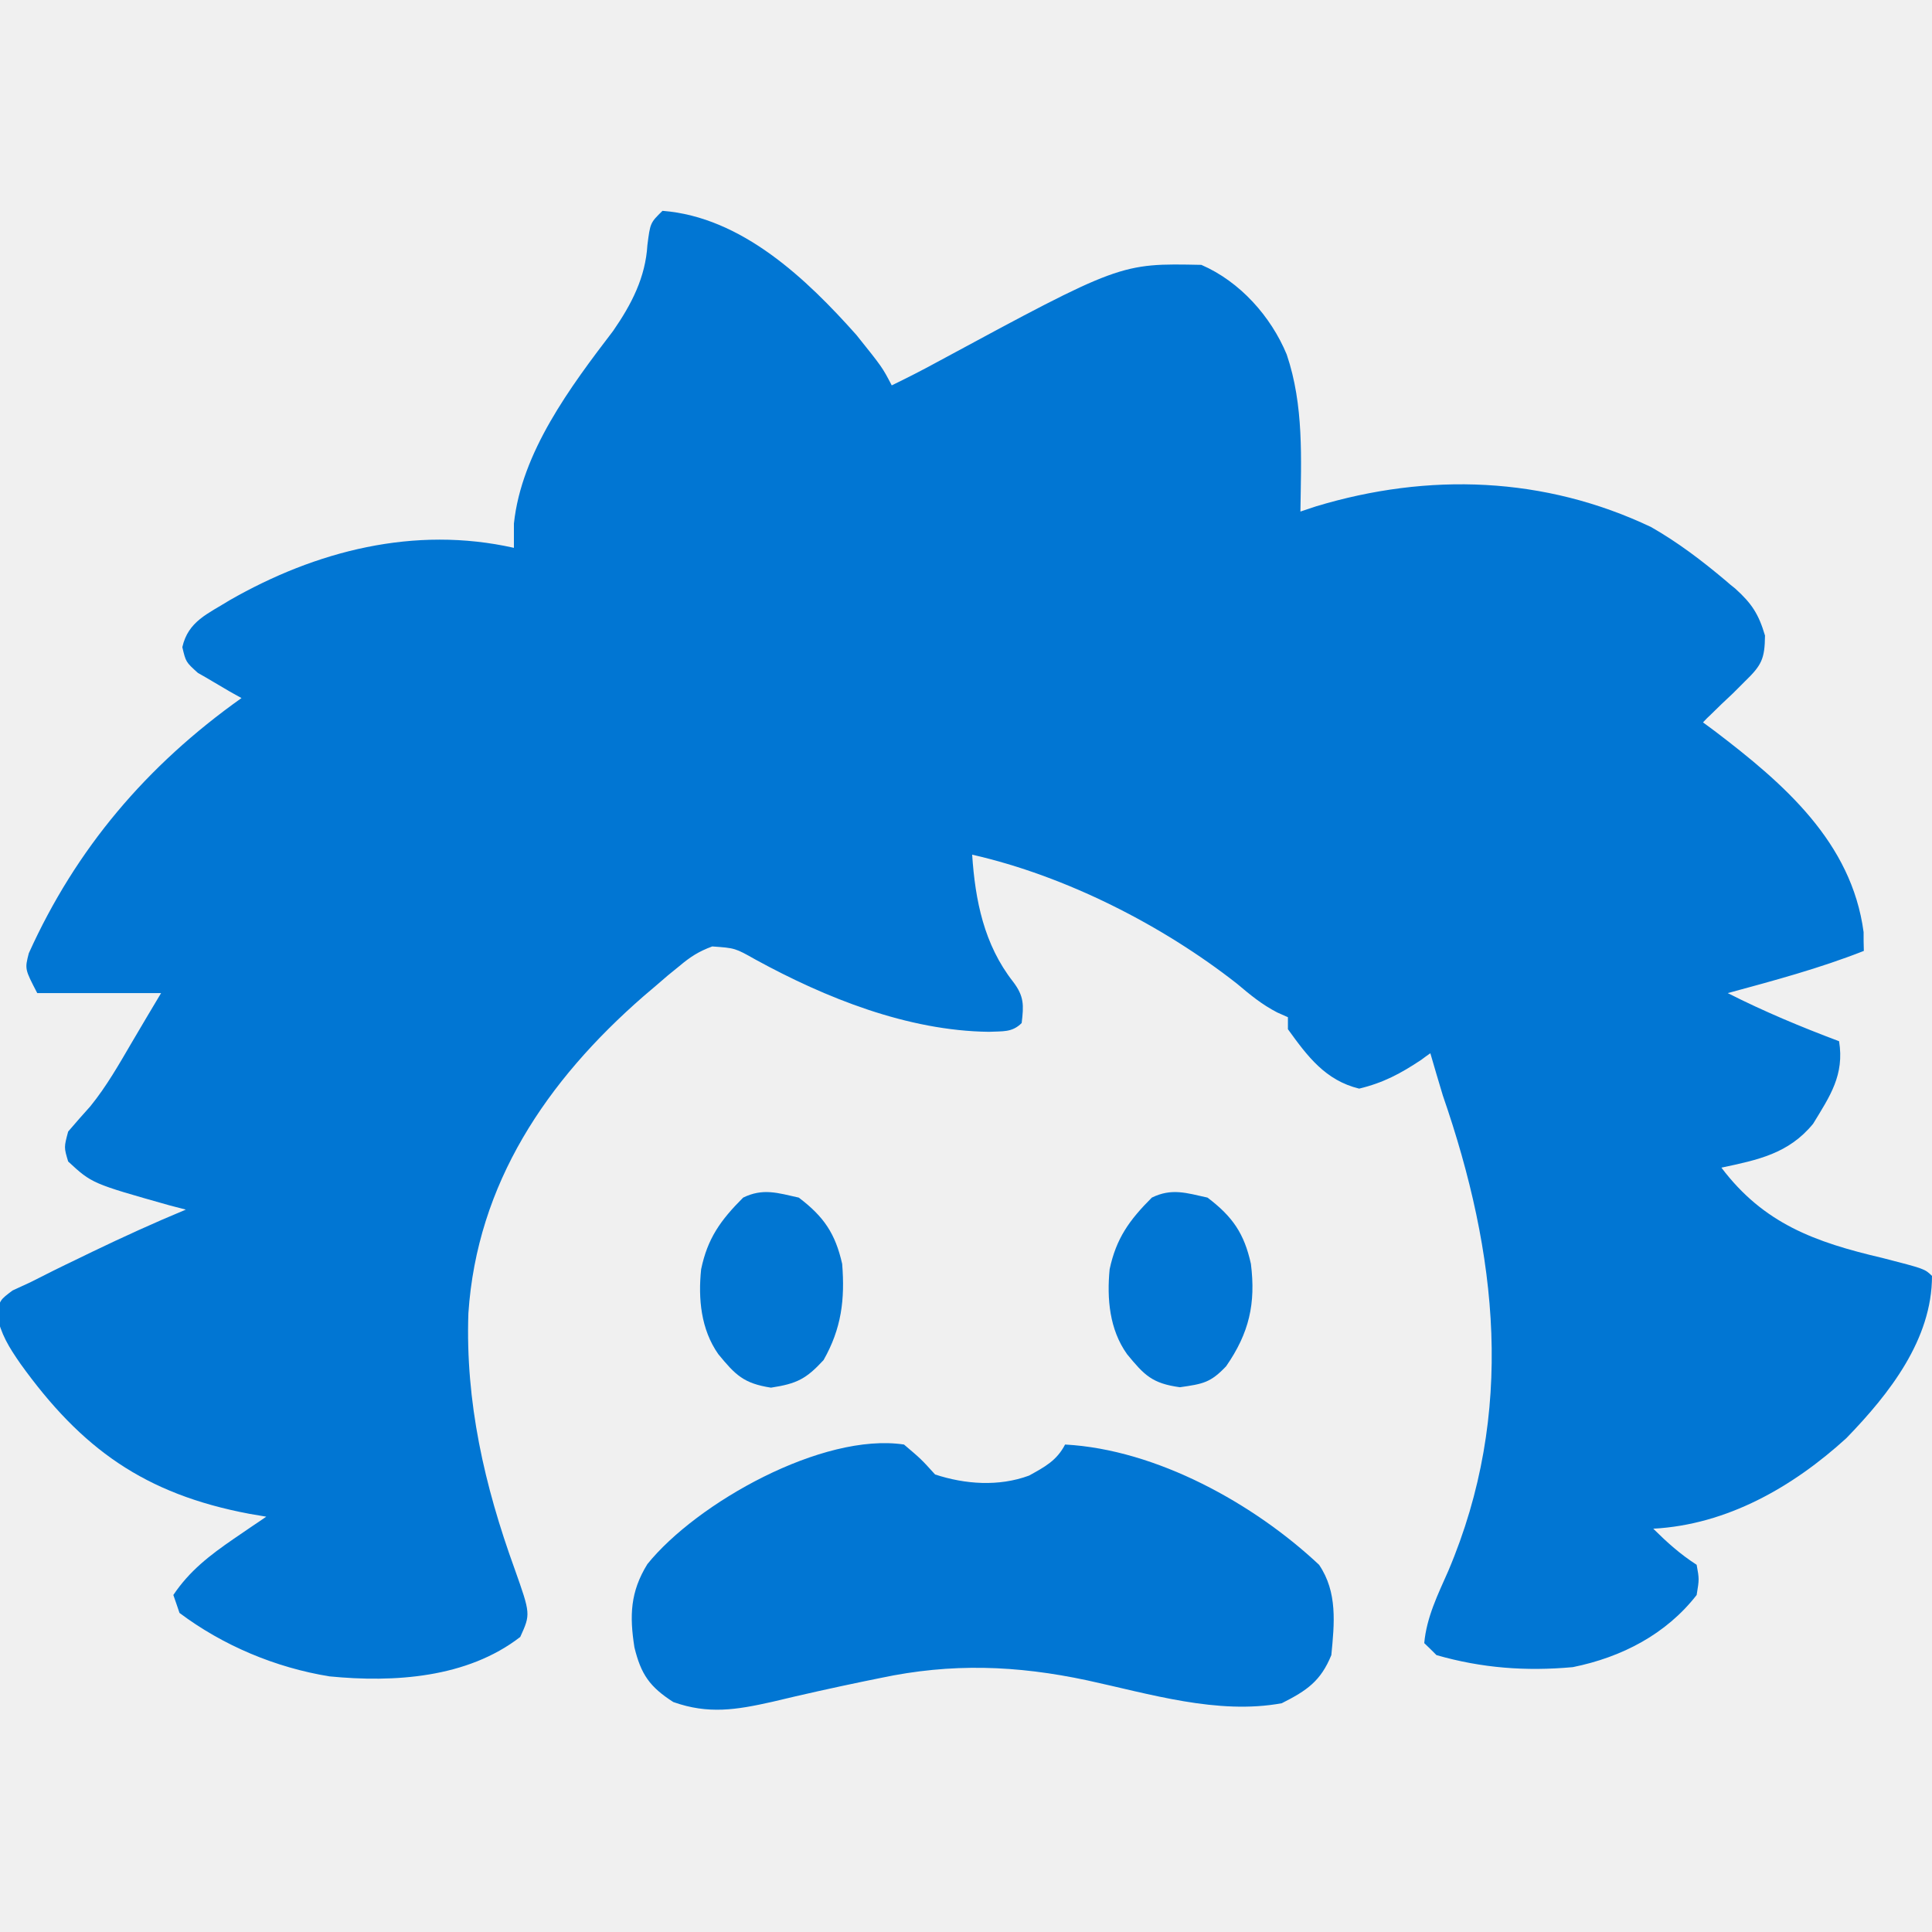
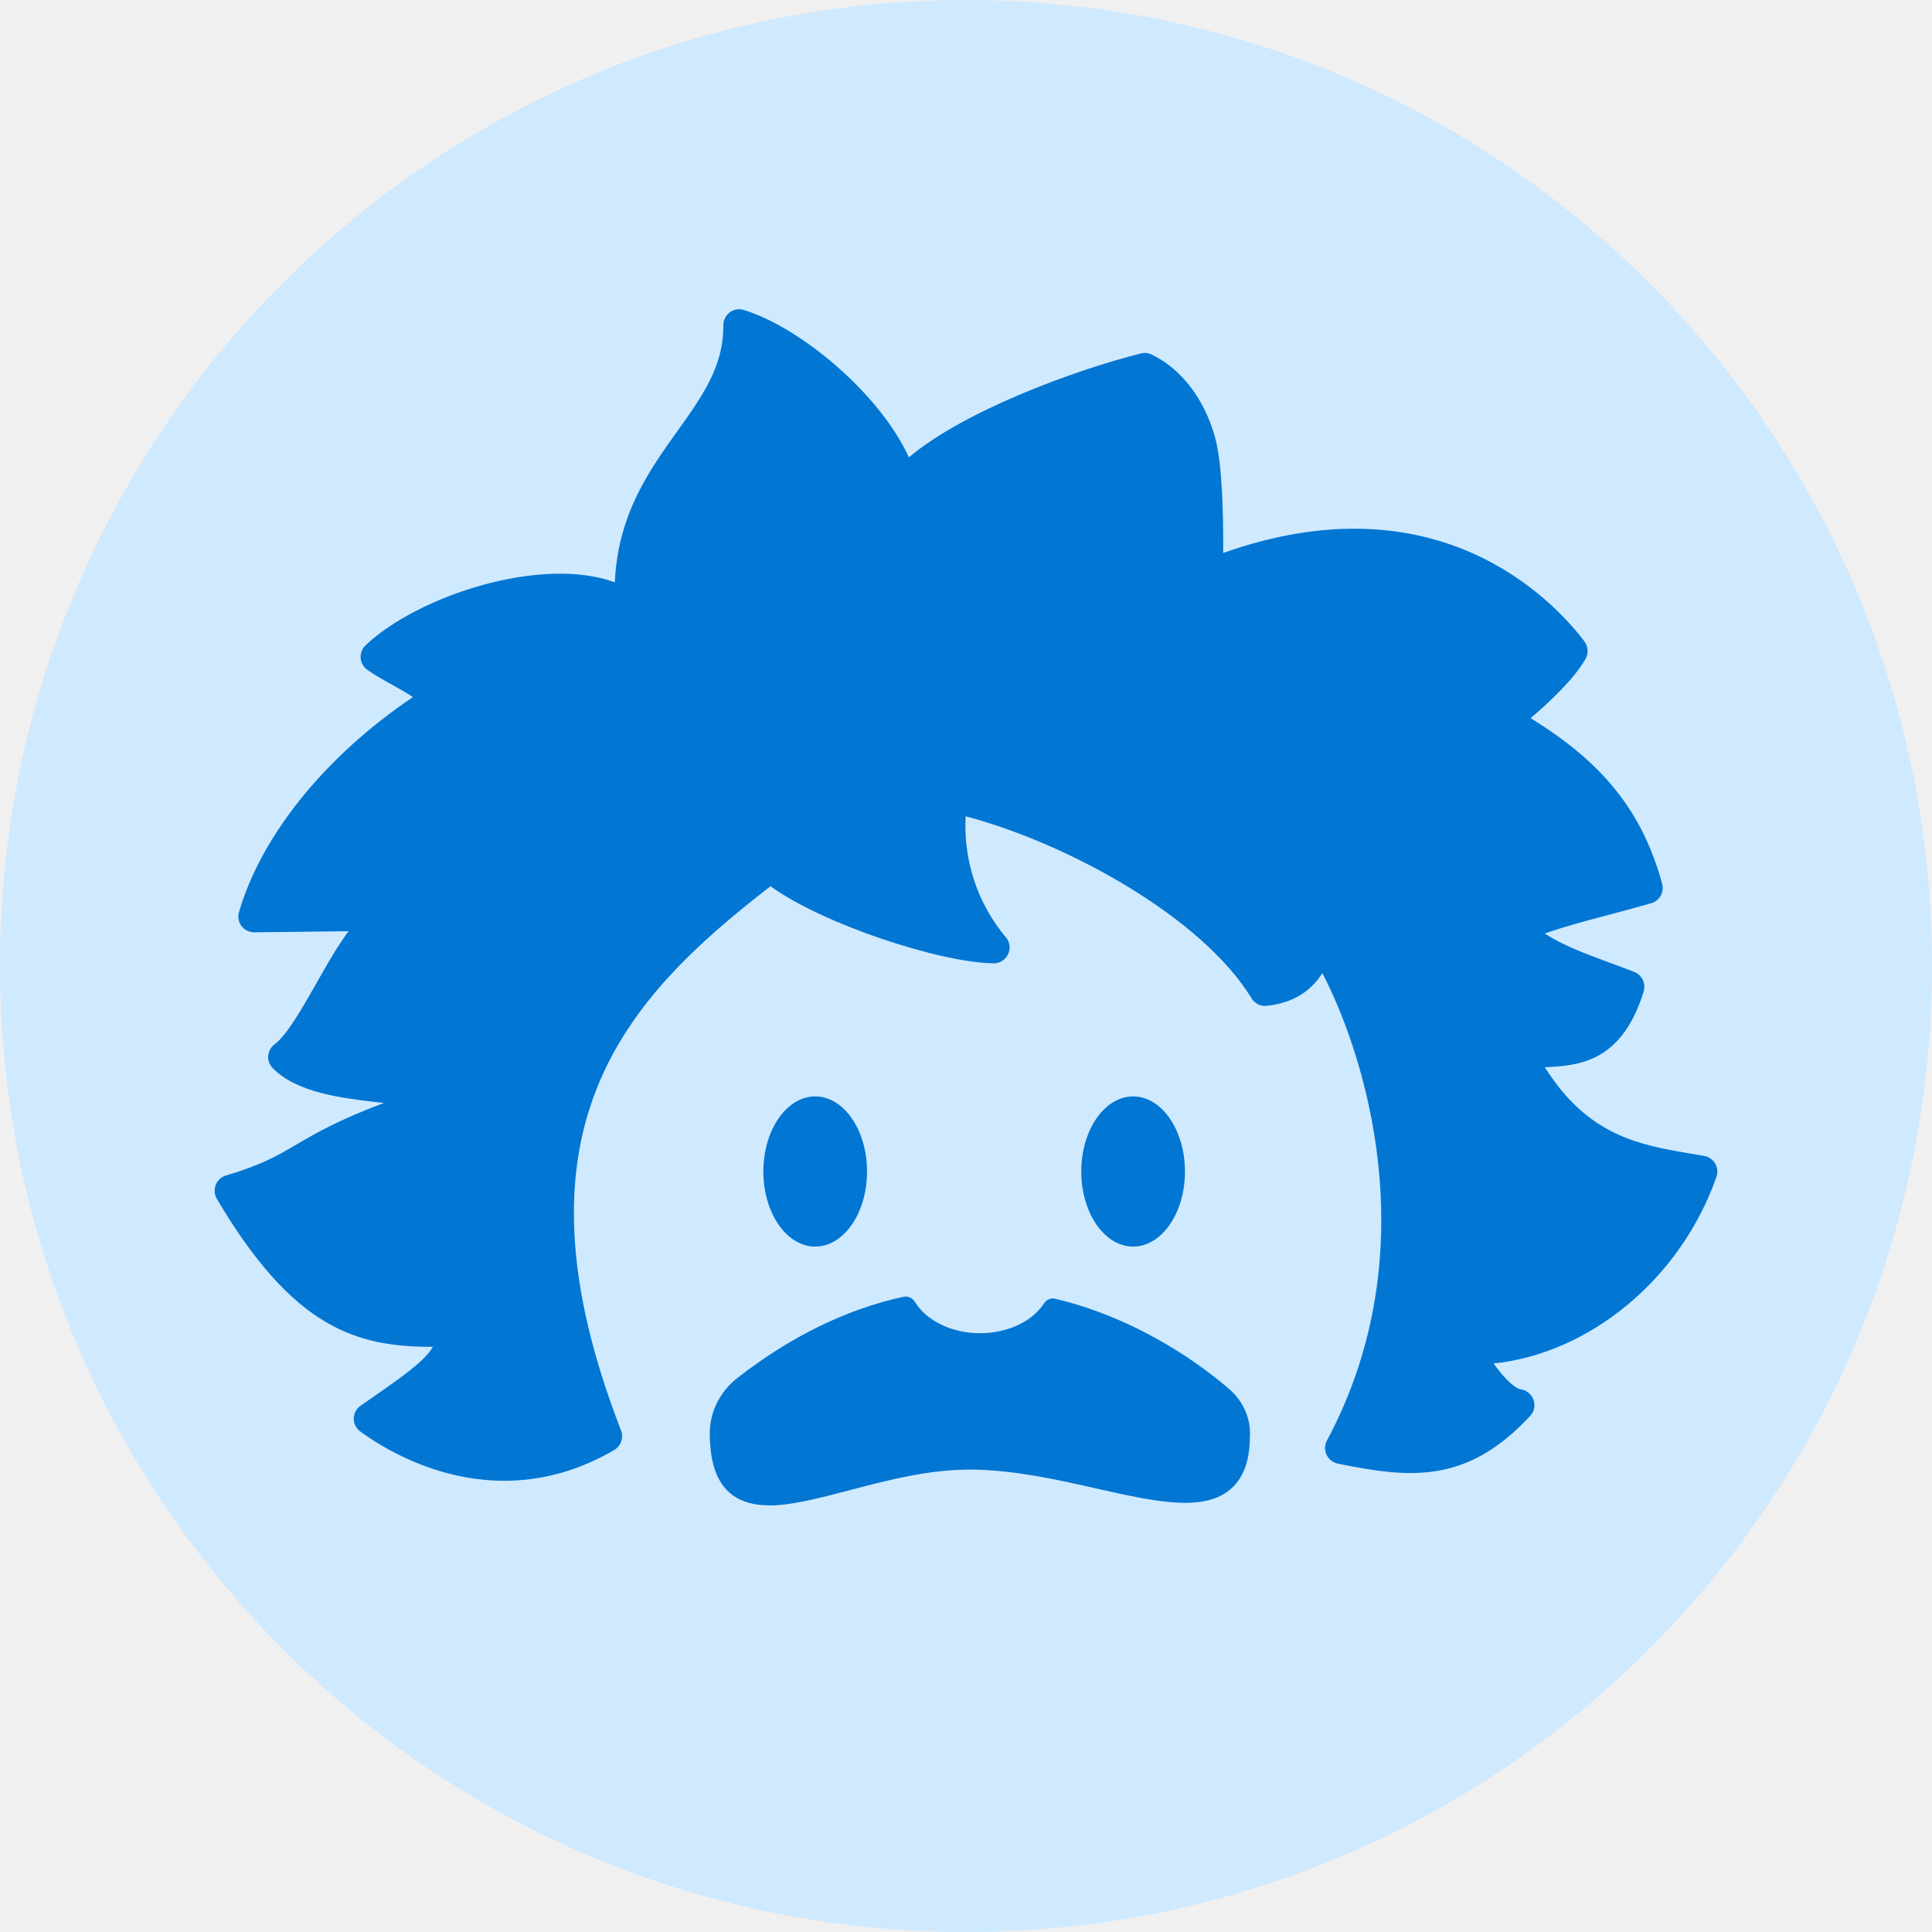
- <svg xmlns="http://www.w3.org/2000/svg" width="32px" height="32px" viewBox="0 0 32 31" version="1.1">
-   <g id="surface1">
-     <path style=" stroke:none;fill-rule:nonzero;fill:rgb(0.392%,46.275%,82.745%);fill-opacity:1;" d="M 10.973 2.992 C 12.289 3.094 13.363 4.125 14.184 5.047 C 14.613 5.582 14.613 5.582 14.77 5.883 C 15.027 5.758 15.281 5.629 15.531 5.492 C 18.555 3.859 18.555 3.859 19.898 3.887 C 20.539 4.164 21.051 4.742 21.312 5.371 C 21.598 6.215 21.551 7.098 21.539 7.973 C 21.625 7.945 21.707 7.918 21.797 7.887 C 23.66 7.324 25.582 7.391 27.348 8.23 C 27.793 8.484 28.188 8.785 28.578 9.113 C 28.629 9.16 28.684 9.203 28.738 9.246 C 29.016 9.496 29.129 9.672 29.234 10.027 C 29.23 10.418 29.176 10.52 28.898 10.789 C 28.801 10.887 28.801 10.887 28.703 10.984 C 28.609 11.074 28.609 11.074 28.512 11.164 C 28.453 11.223 28.395 11.277 28.336 11.336 C 28.27 11.398 28.27 11.398 28.207 11.465 C 28.27 11.512 28.336 11.559 28.402 11.609 C 29.547 12.48 30.668 13.449 30.867 14.938 C 30.867 15.094 30.867 15.094 30.871 15.25 C 30.137 15.539 29.379 15.742 28.617 15.949 C 29.219 16.254 29.828 16.508 30.461 16.746 C 30.551 17.305 30.312 17.652 30.031 18.113 C 29.625 18.609 29.117 18.711 28.512 18.84 C 29.211 19.766 30.059 20.074 31.18 20.336 C 31.879 20.516 31.879 20.516 32 20.633 C 32 21.684 31.297 22.582 30.582 23.32 C 29.699 24.125 28.609 24.754 27.383 24.82 C 27.617 25.051 27.824 25.238 28.102 25.418 C 28.145 25.656 28.145 25.656 28.102 25.918 C 27.598 26.566 26.863 26.949 26.051 27.113 C 25.273 27.184 24.543 27.129 23.793 26.914 C 23.727 26.848 23.66 26.781 23.59 26.715 C 23.629 26.285 23.816 25.91 23.988 25.52 C 25.102 22.895 24.805 20.266 23.898 17.645 C 23.828 17.41 23.758 17.18 23.691 16.945 C 23.641 16.98 23.59 17.016 23.539 17.055 C 23.199 17.281 22.914 17.434 22.512 17.531 C 21.953 17.395 21.656 16.996 21.332 16.547 C 21.332 16.48 21.332 16.414 21.332 16.348 C 21.246 16.309 21.246 16.309 21.156 16.27 C 20.898 16.137 20.707 15.977 20.488 15.793 C 19.254 14.824 17.652 14.008 16.102 13.656 C 16.152 14.41 16.297 15.145 16.781 15.762 C 16.965 16.004 16.957 16.152 16.922 16.445 C 16.762 16.605 16.605 16.578 16.379 16.59 C 15.031 16.574 13.672 16.027 12.516 15.395 C 12.176 15.203 12.176 15.203 11.797 15.176 C 11.574 15.258 11.434 15.348 11.254 15.5 C 11.191 15.551 11.129 15.602 11.062 15.656 C 11 15.711 10.934 15.766 10.867 15.824 C 10.797 15.883 10.73 15.941 10.66 16 C 9.051 17.402 7.902 19.105 7.758 21.25 C 7.707 22.719 8.023 24.105 8.523 25.484 C 8.789 26.234 8.789 26.234 8.617 26.613 C 7.738 27.293 6.527 27.371 5.457 27.266 C 4.562 27.121 3.691 26.754 2.973 26.215 C 2.941 26.117 2.906 26.02 2.871 25.918 C 3.141 25.516 3.473 25.262 3.871 24.988 C 3.973 24.918 4.074 24.848 4.18 24.777 C 4.254 24.727 4.332 24.676 4.41 24.621 C 4.32 24.605 4.227 24.59 4.133 24.574 C 2.391 24.246 1.348 23.492 0.34 22.09 C 0.145 21.809 0.016 21.602 -0.055 21.266 C 0 21.031 0 21.031 0.207 20.875 C 0.309 20.828 0.41 20.781 0.512 20.734 C 0.637 20.672 0.766 20.605 0.891 20.543 C 1.027 20.477 1.168 20.406 1.309 20.34 C 1.379 20.305 1.453 20.27 1.527 20.234 C 2.039 19.988 2.551 19.754 3.078 19.535 C 2.941 19.5 2.941 19.5 2.809 19.465 C 1.523 19.102 1.523 19.102 1.129 18.738 C 1.059 18.504 1.059 18.504 1.129 18.242 C 1.25 18.102 1.371 17.961 1.496 17.824 C 1.766 17.492 1.973 17.125 2.188 16.758 C 2.344 16.492 2.504 16.223 2.668 15.949 C 1.988 15.949 1.312 15.949 0.617 15.949 C 0.41 15.551 0.41 15.551 0.477 15.289 C 1.258 13.559 2.426 12.18 4 11.062 C 3.934 11.027 3.867 10.988 3.797 10.949 C 3.711 10.898 3.625 10.848 3.539 10.797 C 3.453 10.746 3.367 10.695 3.277 10.645 C 3.078 10.465 3.078 10.465 3.02 10.219 C 3.117 9.789 3.441 9.668 3.805 9.441 C 5.23 8.625 6.863 8.203 8.512 8.574 C 8.512 8.441 8.512 8.309 8.512 8.172 C 8.637 6.992 9.445 5.91 10.156 4.98 C 10.461 4.539 10.691 4.094 10.723 3.559 C 10.77 3.191 10.77 3.191 10.973 2.992 Z M 10.973 2.992 " />
-     <path style=" stroke:none;fill-rule:nonzero;fill:rgb(0.392%,46.275%,82.745%);fill-opacity:1;" d="M 14.973 23.426 C 15.258 23.668 15.258 23.668 15.488 23.922 C 15.988 24.086 16.543 24.125 17.043 23.941 C 17.305 23.797 17.504 23.691 17.641 23.426 C 19.156 23.508 20.77 24.406 21.848 25.418 C 22.156 25.871 22.102 26.391 22.051 26.914 C 21.875 27.344 21.648 27.5 21.23 27.711 C 20.168 27.906 19.039 27.555 18.008 27.332 C 16.836 27.082 15.758 27.043 14.582 27.293 C 14.449 27.32 14.449 27.32 14.312 27.348 C 13.805 27.453 13.297 27.566 12.789 27.688 C 12.199 27.82 11.734 27.898 11.152 27.691 C 10.762 27.441 10.617 27.234 10.508 26.785 C 10.426 26.262 10.438 25.867 10.723 25.406 C 11.543 24.391 13.625 23.223 14.973 23.426 Z M 14.973 23.426 " />
-     <path style=" stroke:none;fill-rule:nonzero;fill:rgb(0.392%,46.275%,82.745%);fill-opacity:1;" d="M 20 19.336 C 20.418 19.652 20.609 19.934 20.719 20.434 C 20.801 21.09 20.691 21.578 20.309 22.129 C 20.051 22.402 19.926 22.422 19.543 22.477 C 19.082 22.414 18.953 22.277 18.668 21.93 C 18.375 21.52 18.332 21.008 18.379 20.523 C 18.488 20.012 18.703 19.711 19.078 19.336 C 19.406 19.176 19.648 19.258 20 19.336 Z M 20 19.336 " />
-     <path style=" stroke:none;fill-rule:nonzero;fill:rgb(0.392%,46.275%,82.353%);fill-opacity:1;" d="M 13.23 19.336 C 13.648 19.652 13.836 19.934 13.949 20.434 C 13.996 21.023 13.938 21.504 13.641 22.027 C 13.352 22.34 13.199 22.418 12.77 22.484 C 12.316 22.414 12.18 22.273 11.898 21.93 C 11.609 21.52 11.562 21.008 11.613 20.523 C 11.719 20.012 11.934 19.711 12.309 19.336 C 12.637 19.176 12.879 19.258 13.23 19.336 Z M 13.23 19.336 " />
+ <svg xmlns="http://www.w3.org/2000/svg" width="18" height="18" viewBox="0 0 18 18" fill="none">
+   <g clip-path="url(#clip0_79_169)">
+     <path d="M9 18C13.971 18 18 13.971 18 9C18 4.029 13.971 0 9 0C4.029 0 0 4.029 0 9C0 13.971 4.029 18 9 18Z" fill="#CFE9FE" />
+     <path d="M7.595 11.614C7.862 11.614 8.078 11.301 8.078 10.915C8.078 10.529 7.862 10.215 7.595 10.215C7.328 10.215 7.112 10.529 7.112 10.915C7.112 11.301 7.328 11.614 7.595 11.614Z" fill="#0176D3" />
+     <path d="M10.557 11.614C10.824 11.614 11.04 11.301 11.04 10.915C11.04 10.529 10.824 10.215 10.557 10.215C10.29 10.215 10.074 10.529 10.074 10.915C10.074 11.301 10.29 11.614 10.557 11.614Z" fill="#0176D3" />
+     <path d="M11.391 13.02C11.157 12.818 10.586 12.384 9.811 12.198C9.685 12.39 9.427 12.522 9.13 12.522C8.832 12.522 8.559 12.382 8.437 12.181C7.963 12.284 7.455 12.511 6.929 12.92C6.798 13.022 6.712 13.182 6.712 13.354C6.712 14.495 7.893 13.573 9.073 13.592C10.279 13.611 11.546 14.406 11.546 13.374C11.553 13.238 11.49 13.108 11.391 13.021V13.02Z" fill="#0176D3" />
+     <path d="M7.166 14.025C7.03 14.025 6.912 13.996 6.817 13.923C6.679 13.816 6.613 13.63 6.613 13.353C6.612 13.157 6.708 12.965 6.869 12.839C7.366 12.452 7.887 12.197 8.417 12.082C8.458 12.073 8.501 12.092 8.523 12.128C8.631 12.306 8.869 12.421 9.13 12.421C9.39 12.421 9.617 12.312 9.727 12.143C9.751 12.107 9.793 12.09 9.834 12.101C10.643 12.294 11.238 12.755 11.456 12.945C11.583 13.056 11.654 13.217 11.645 13.379C11.645 13.613 11.583 13.78 11.453 13.884C11.198 14.089 10.744 13.987 10.219 13.869C9.863 13.788 9.46 13.698 9.071 13.692C8.671 13.685 8.268 13.791 7.912 13.885C7.624 13.96 7.372 14.026 7.166 14.026L7.166 14.025ZM8.394 12.293C7.916 12.408 7.444 12.645 6.991 12.998C6.879 13.085 6.812 13.218 6.812 13.353C6.812 13.563 6.854 13.698 6.939 13.764C7.1 13.89 7.453 13.797 7.861 13.69C8.23 13.594 8.647 13.482 9.075 13.491C9.484 13.498 9.898 13.591 10.263 13.673C10.738 13.78 11.148 13.872 11.328 13.727C11.407 13.664 11.446 13.548 11.446 13.373C11.452 13.267 11.407 13.166 11.326 13.096C11.124 12.921 10.585 12.502 9.852 12.311C9.693 12.504 9.424 12.622 9.13 12.622C8.836 12.622 8.55 12.497 8.394 12.293V12.293Z" fill="#0176D3" />
+     <path d="M5.647 13.382C4.673 13.951 3.781 13.467 3.443 13.217C4.012 12.826 4.208 12.688 4.233 12.396C3.461 12.425 2.894 12.36 2.147 11.094C2.924 10.865 2.75 10.691 4.022 10.279C3.987 10.057 2.994 10.202 2.646 9.848C2.949 9.625 3.277 8.678 3.62 8.524C3.203 8.529 2.785 8.534 2.368 8.539C2.611 7.706 3.355 6.97 4.092 6.513C3.979 6.363 3.659 6.231 3.507 6.119C4.038 5.616 5.335 5.258 5.878 5.671C5.795 4.344 6.897 3.985 6.887 3.029C7.452 3.203 8.281 3.954 8.407 4.533C8.774 4.075 9.948 3.618 10.667 3.436C10.932 3.564 11.104 3.836 11.181 4.12C11.258 4.404 11.252 5.073 11.247 5.367C13.158 4.59 14.26 5.557 14.645 6.064C14.537 6.263 14.189 6.573 14 6.71C14.724 7.113 15.146 7.546 15.344 8.272C14.879 8.408 14.584 8.457 14.112 8.642C14.329 8.919 14.823 9.051 15.173 9.193C14.951 9.92 14.493 9.749 14.152 9.816C14.649 10.779 15.318 10.816 15.853 10.915C15.534 11.827 14.65 12.585 13.677 12.565C13.737 12.737 13.968 13.066 14.148 13.091C13.611 13.669 13.155 13.627 12.491 13.491C13.579 11.458 12.7 9.301 12.296 8.74C12.232 8.971 12.13 9.187 11.786 9.225C11.268 8.374 9.84 7.637 8.868 7.422C8.787 7.917 8.934 8.445 9.258 8.828C8.739 8.821 7.568 8.416 7.18 8.07C5.771 9.144 4.492 10.405 5.648 13.382H5.647Z" fill="#0176D3" />
+     <path d="M4.698 13.796C4.049 13.796 3.542 13.473 3.356 13.336C3.318 13.308 3.295 13.263 3.296 13.215C3.297 13.167 3.321 13.123 3.36 13.096C3.764 12.818 3.953 12.683 4.034 12.548C3.325 12.55 2.734 12.379 2.02 11.169C1.997 11.13 1.994 11.082 2.01 11.039C2.027 10.997 2.062 10.964 2.106 10.952C2.439 10.853 2.582 10.769 2.764 10.662C2.94 10.559 3.148 10.437 3.577 10.276C3.555 10.274 3.534 10.271 3.514 10.269C3.181 10.23 2.767 10.181 2.541 9.952C2.511 9.921 2.495 9.879 2.499 9.836C2.503 9.793 2.524 9.754 2.559 9.729C2.671 9.646 2.811 9.402 2.945 9.166C3.045 8.988 3.144 8.816 3.247 8.676L2.369 8.686C2.326 8.686 2.279 8.666 2.25 8.628C2.222 8.591 2.213 8.542 2.227 8.497C2.436 7.779 3.036 7.041 3.847 6.495C3.784 6.452 3.708 6.41 3.641 6.373C3.559 6.327 3.481 6.283 3.42 6.239C3.384 6.213 3.363 6.173 3.36 6.129C3.358 6.085 3.374 6.042 3.406 6.012C3.888 5.555 5.038 5.173 5.728 5.425C5.757 4.791 6.05 4.381 6.313 4.014C6.543 3.691 6.743 3.413 6.739 3.031C6.739 2.984 6.76 2.939 6.798 2.911C6.835 2.882 6.884 2.874 6.929 2.888C7.467 3.053 8.202 3.676 8.468 4.261C8.985 3.825 10.023 3.445 10.63 3.293C10.663 3.284 10.698 3.288 10.729 3.303C11.008 3.437 11.224 3.721 11.322 4.081C11.385 4.312 11.398 4.757 11.396 5.152C13.395 4.443 14.472 5.594 14.761 5.975C14.796 6.021 14.801 6.084 14.774 6.135C14.678 6.311 14.443 6.537 14.26 6.691C14.943 7.11 15.303 7.568 15.486 8.234C15.507 8.312 15.462 8.392 15.385 8.415C15.234 8.458 15.102 8.493 14.975 8.527C14.777 8.579 14.599 8.626 14.392 8.697C14.559 8.808 14.786 8.891 14.994 8.968C15.075 8.998 15.154 9.027 15.228 9.056C15.299 9.085 15.335 9.163 15.314 9.236C15.109 9.906 14.696 9.929 14.393 9.943C14.795 10.584 15.277 10.667 15.745 10.747C15.79 10.754 15.835 10.762 15.879 10.77C15.922 10.777 15.958 10.804 15.98 10.841C16.002 10.878 16.006 10.923 15.992 10.964C15.66 11.913 14.812 12.61 13.916 12.703C14 12.825 14.109 12.936 14.169 12.944C14.223 12.952 14.268 12.99 14.287 13.041C14.306 13.093 14.294 13.151 14.257 13.191C13.669 13.825 13.142 13.775 12.463 13.636C12.417 13.626 12.379 13.596 12.359 13.553C12.339 13.511 12.341 13.462 12.363 13.421C13.319 11.634 12.695 9.785 12.32 9.066C12.225 9.216 12.072 9.341 11.803 9.371C11.747 9.378 11.691 9.351 11.661 9.302C11.204 8.551 9.961 7.861 8.997 7.605C8.973 8.01 9.108 8.421 9.371 8.732C9.409 8.776 9.417 8.838 9.392 8.89C9.368 8.942 9.316 8.975 9.259 8.975C9.259 8.975 9.258 8.975 9.257 8.975C8.757 8.969 7.667 8.61 7.179 8.257C5.805 9.317 4.7 10.531 5.786 13.327C5.812 13.395 5.786 13.472 5.723 13.509C5.362 13.72 5.013 13.796 4.698 13.796L4.698 13.796ZM3.708 13.214C4.052 13.417 4.722 13.686 5.465 13.314C4.363 10.352 5.662 9.041 7.091 7.953C7.147 7.91 7.225 7.913 7.278 7.96C7.58 8.228 8.404 8.537 8.95 8.642C8.738 8.269 8.654 7.824 8.724 7.399C8.73 7.358 8.753 7.323 8.786 7.3C8.82 7.277 8.862 7.269 8.901 7.278C9.421 7.393 10.031 7.64 10.573 7.957C10.984 8.198 11.531 8.58 11.858 9.063C12.034 9.016 12.101 8.895 12.154 8.7C12.169 8.646 12.214 8.604 12.27 8.594C12.326 8.584 12.382 8.607 12.415 8.653C12.91 9.338 13.639 11.444 12.712 13.383C13.212 13.472 13.538 13.453 13.902 13.127C13.722 12.98 13.578 12.73 13.538 12.614C13.522 12.568 13.53 12.517 13.558 12.478C13.586 12.439 13.631 12.417 13.68 12.417C14.486 12.433 15.29 11.859 15.65 11.029C15.131 10.939 14.498 10.807 14.021 9.884C14 9.842 13.999 9.793 14.019 9.752C14.039 9.711 14.078 9.68 14.124 9.671C14.207 9.655 14.292 9.651 14.374 9.647C14.633 9.635 14.842 9.626 14.986 9.279C14.956 9.267 14.925 9.256 14.894 9.244C14.566 9.123 14.195 8.987 13.997 8.733C13.968 8.696 13.958 8.648 13.97 8.603C13.982 8.558 14.015 8.521 14.059 8.504C14.387 8.376 14.637 8.31 14.901 8.24C14.985 8.218 15.07 8.195 15.161 8.17C14.971 7.601 14.614 7.219 13.93 6.838C13.886 6.813 13.857 6.768 13.854 6.717C13.851 6.667 13.874 6.618 13.915 6.589C14.078 6.47 14.336 6.238 14.463 6.071C14.118 5.662 13.108 4.768 11.303 5.502C11.257 5.521 11.204 5.515 11.163 5.487C11.123 5.459 11.098 5.412 11.1 5.362C11.111 4.781 11.089 4.342 11.039 4.157C10.97 3.9 10.829 3.697 10.648 3.591C9.846 3.801 8.823 4.248 8.522 4.622C8.486 4.667 8.429 4.687 8.373 4.674C8.318 4.661 8.275 4.617 8.263 4.562C8.177 4.165 7.581 3.498 7.021 3.237C6.964 3.61 6.756 3.901 6.554 4.184C6.273 4.576 5.983 4.982 6.026 5.659C6.03 5.717 5.999 5.772 5.948 5.799C5.897 5.826 5.835 5.821 5.789 5.786C5.371 5.467 4.328 5.693 3.762 6.099C3.77 6.104 3.778 6.109 3.786 6.113C3.949 6.205 4.118 6.3 4.21 6.421C4.235 6.455 4.245 6.497 4.238 6.538C4.23 6.578 4.206 6.614 4.17 6.636C3.411 7.107 2.829 7.749 2.576 8.387L3.619 8.374C3.691 8.374 3.75 8.421 3.765 8.49C3.78 8.558 3.745 8.628 3.681 8.656C3.537 8.721 3.351 9.047 3.201 9.31C3.091 9.505 2.984 9.692 2.874 9.827C3.053 9.915 3.322 9.947 3.549 9.974C3.876 10.012 4.135 10.043 4.168 10.254C4.18 10.325 4.137 10.395 4.068 10.418C3.386 10.639 3.135 10.786 2.914 10.916C2.757 11.007 2.619 11.089 2.371 11.175C3.024 12.212 3.515 12.274 4.228 12.247C4.271 12.245 4.312 12.262 4.341 12.293C4.369 12.323 4.384 12.365 4.381 12.408C4.352 12.732 4.158 12.899 3.707 13.213L3.708 13.214Z" fill="#0176D3" />
  </g>
+   <defs>
+     <clipPath id="clip0_79_169">
+       <rect width="18" height="18" fill="white" />
+     </clipPath>
+   </defs>
</svg>
